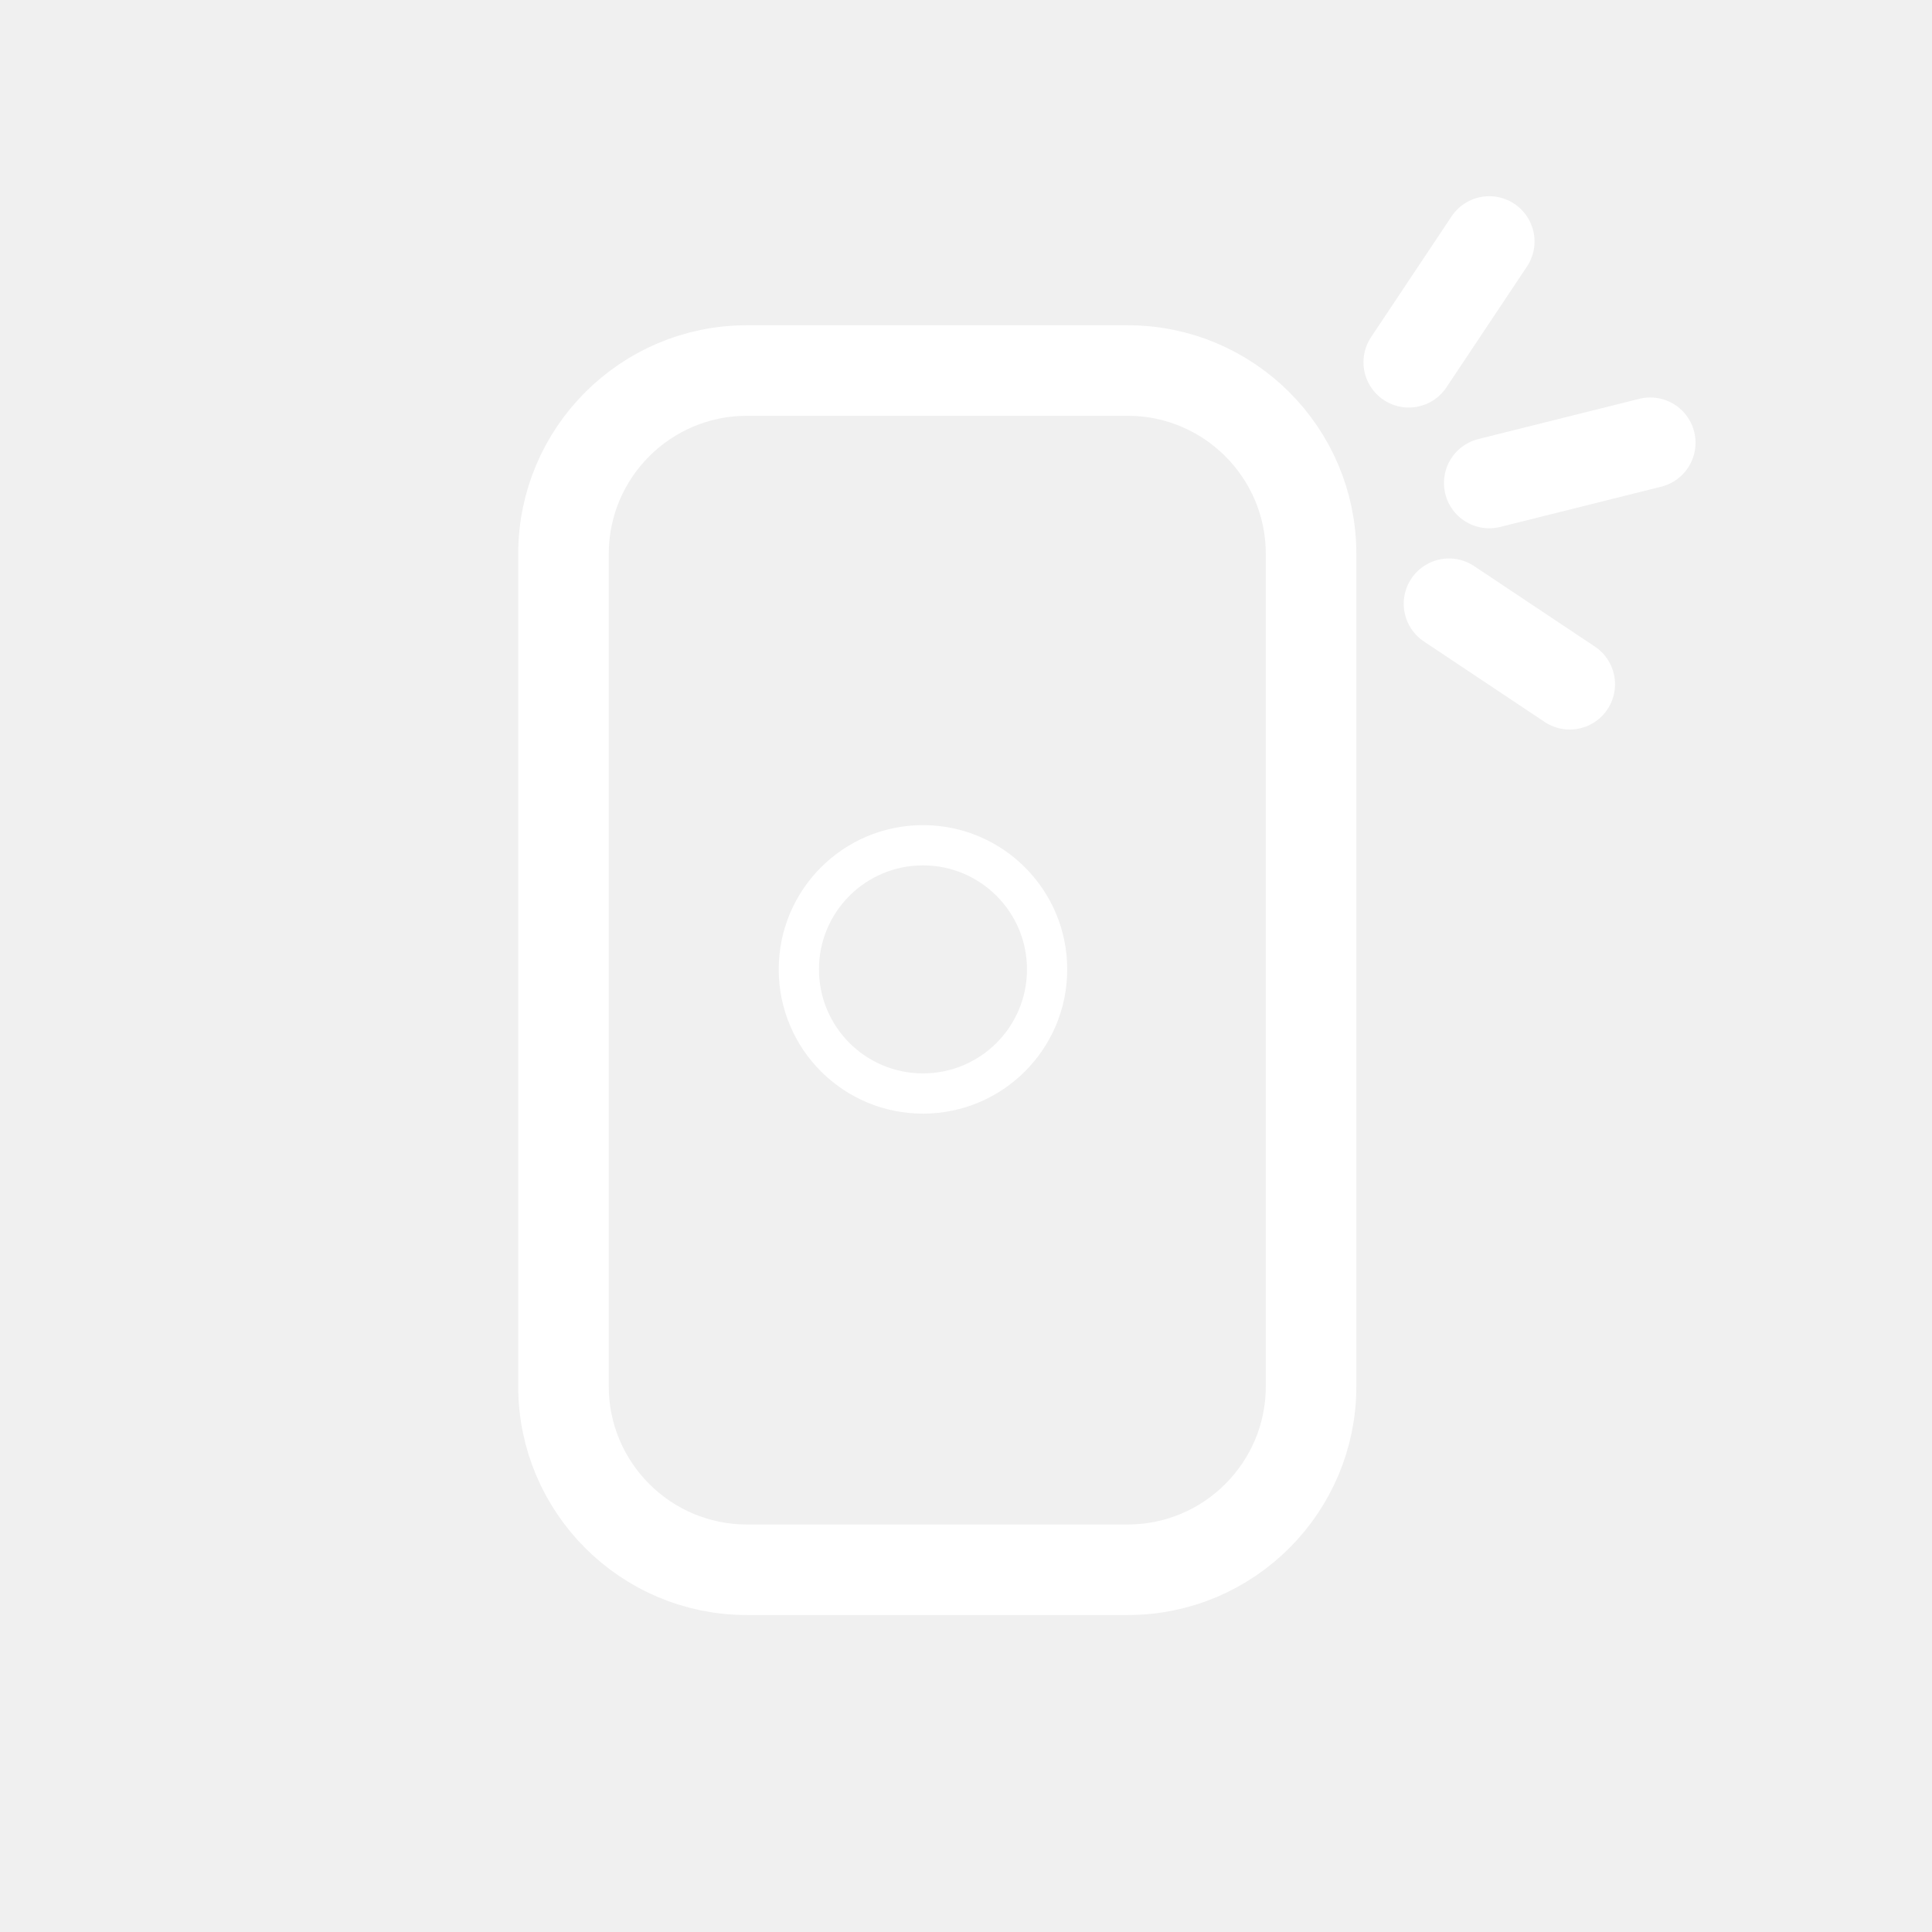
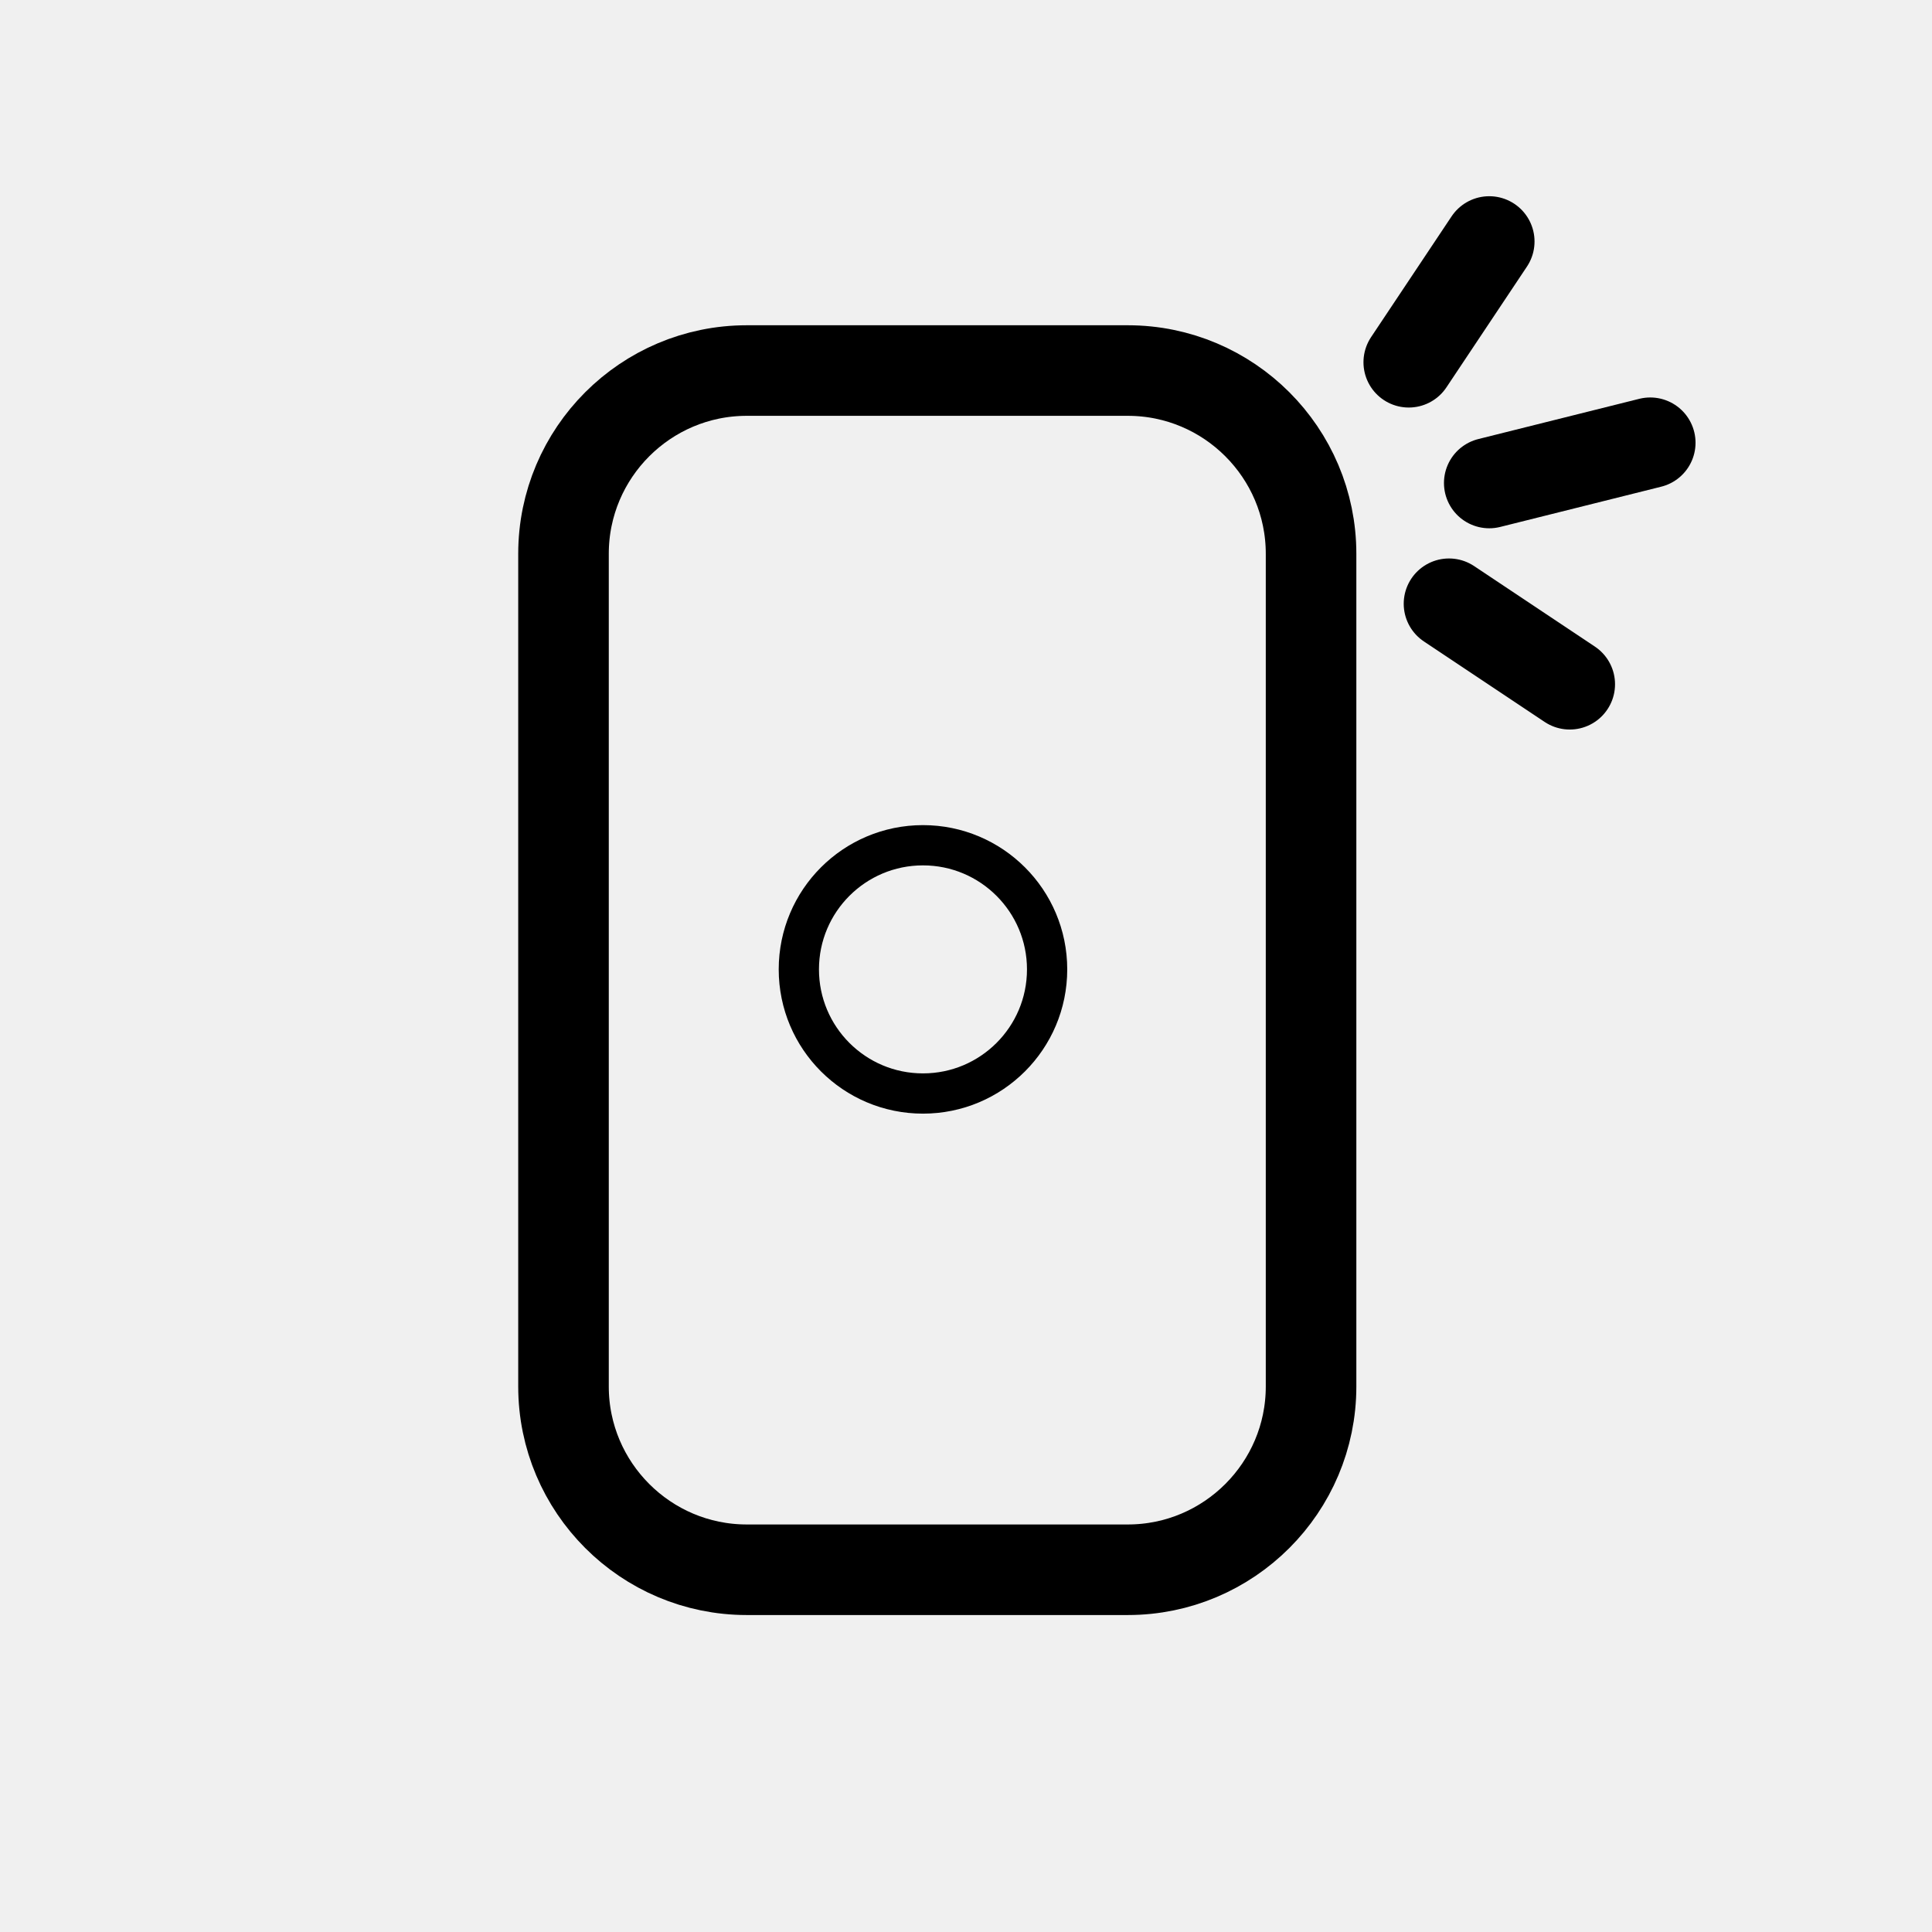
<svg xmlns="http://www.w3.org/2000/svg" width="48" height="48" viewBox="0 0 48 48" fill="none">
-   <path d="M35 9L37 6" stroke="#ffffff" fill="none" stroke-width="2.25" stroke-linecap="round" />
-   <path d="M28.02 9.206H18.553C16.042 9.206 14 11.248 14 13.759V34.447C14 36.957 16.042 39 18.553 39H28.02C30.531 39 32.573 36.957 32.573 34.447V13.759C32.573 11.248 30.531 9.206 28.02 9.206" stroke="#ffffff" fill="none" stroke-width="2.25" />
-   <path d="M36 15L39 17" stroke="#ffffff" fill="none" stroke-width="2.25" stroke-linecap="round" />
-   <path d="M37 12L41 11" stroke="#ffffff" fill="none" stroke-width="2.25" stroke-linecap="round" />
-   <path d="M4.931 7.168C6.634 7.168 8.015 5.788 8.015 4.084C8.015 2.38 6.634 1 4.931 1C3.227 1 1.847 2.38 1.847 4.084C1.847 5.788 3.227 7.168 4.931 7.168" stroke="#ffffff" transform="translate(18,20)" fill="none" stroke-width="1" />
+   <path d="M35 9L37 6" stroke="#000000" fill="none" stroke-width="2.25" stroke-linecap="round" />
+   <path d="M28.02 9.206H18.553C16.042 9.206 14 11.248 14 13.759V34.447C14 36.957 16.042 39 18.553 39H28.02C30.531 39 32.573 36.957 32.573 34.447V13.759C32.573 11.248 30.531 9.206 28.02 9.206" stroke="#000000" fill="none" stroke-width="2.25" />
+   <path d="M36 15L39 17" stroke="#000000" fill="none" stroke-width="2.25" stroke-linecap="round" />
+   <path d="M37 12L41 11" stroke="#000000" fill="none" stroke-width="2.25" stroke-linecap="round" />
+   <path d="M4.931 7.168C6.634 7.168 8.015 5.788 8.015 4.084C8.015 2.38 6.634 1 4.931 1C3.227 1 1.847 2.38 1.847 4.084C1.847 5.788 3.227 7.168 4.931 7.168" stroke="#000000" transform="translate(18,20)" fill="none" stroke-width="1" />
</svg>
